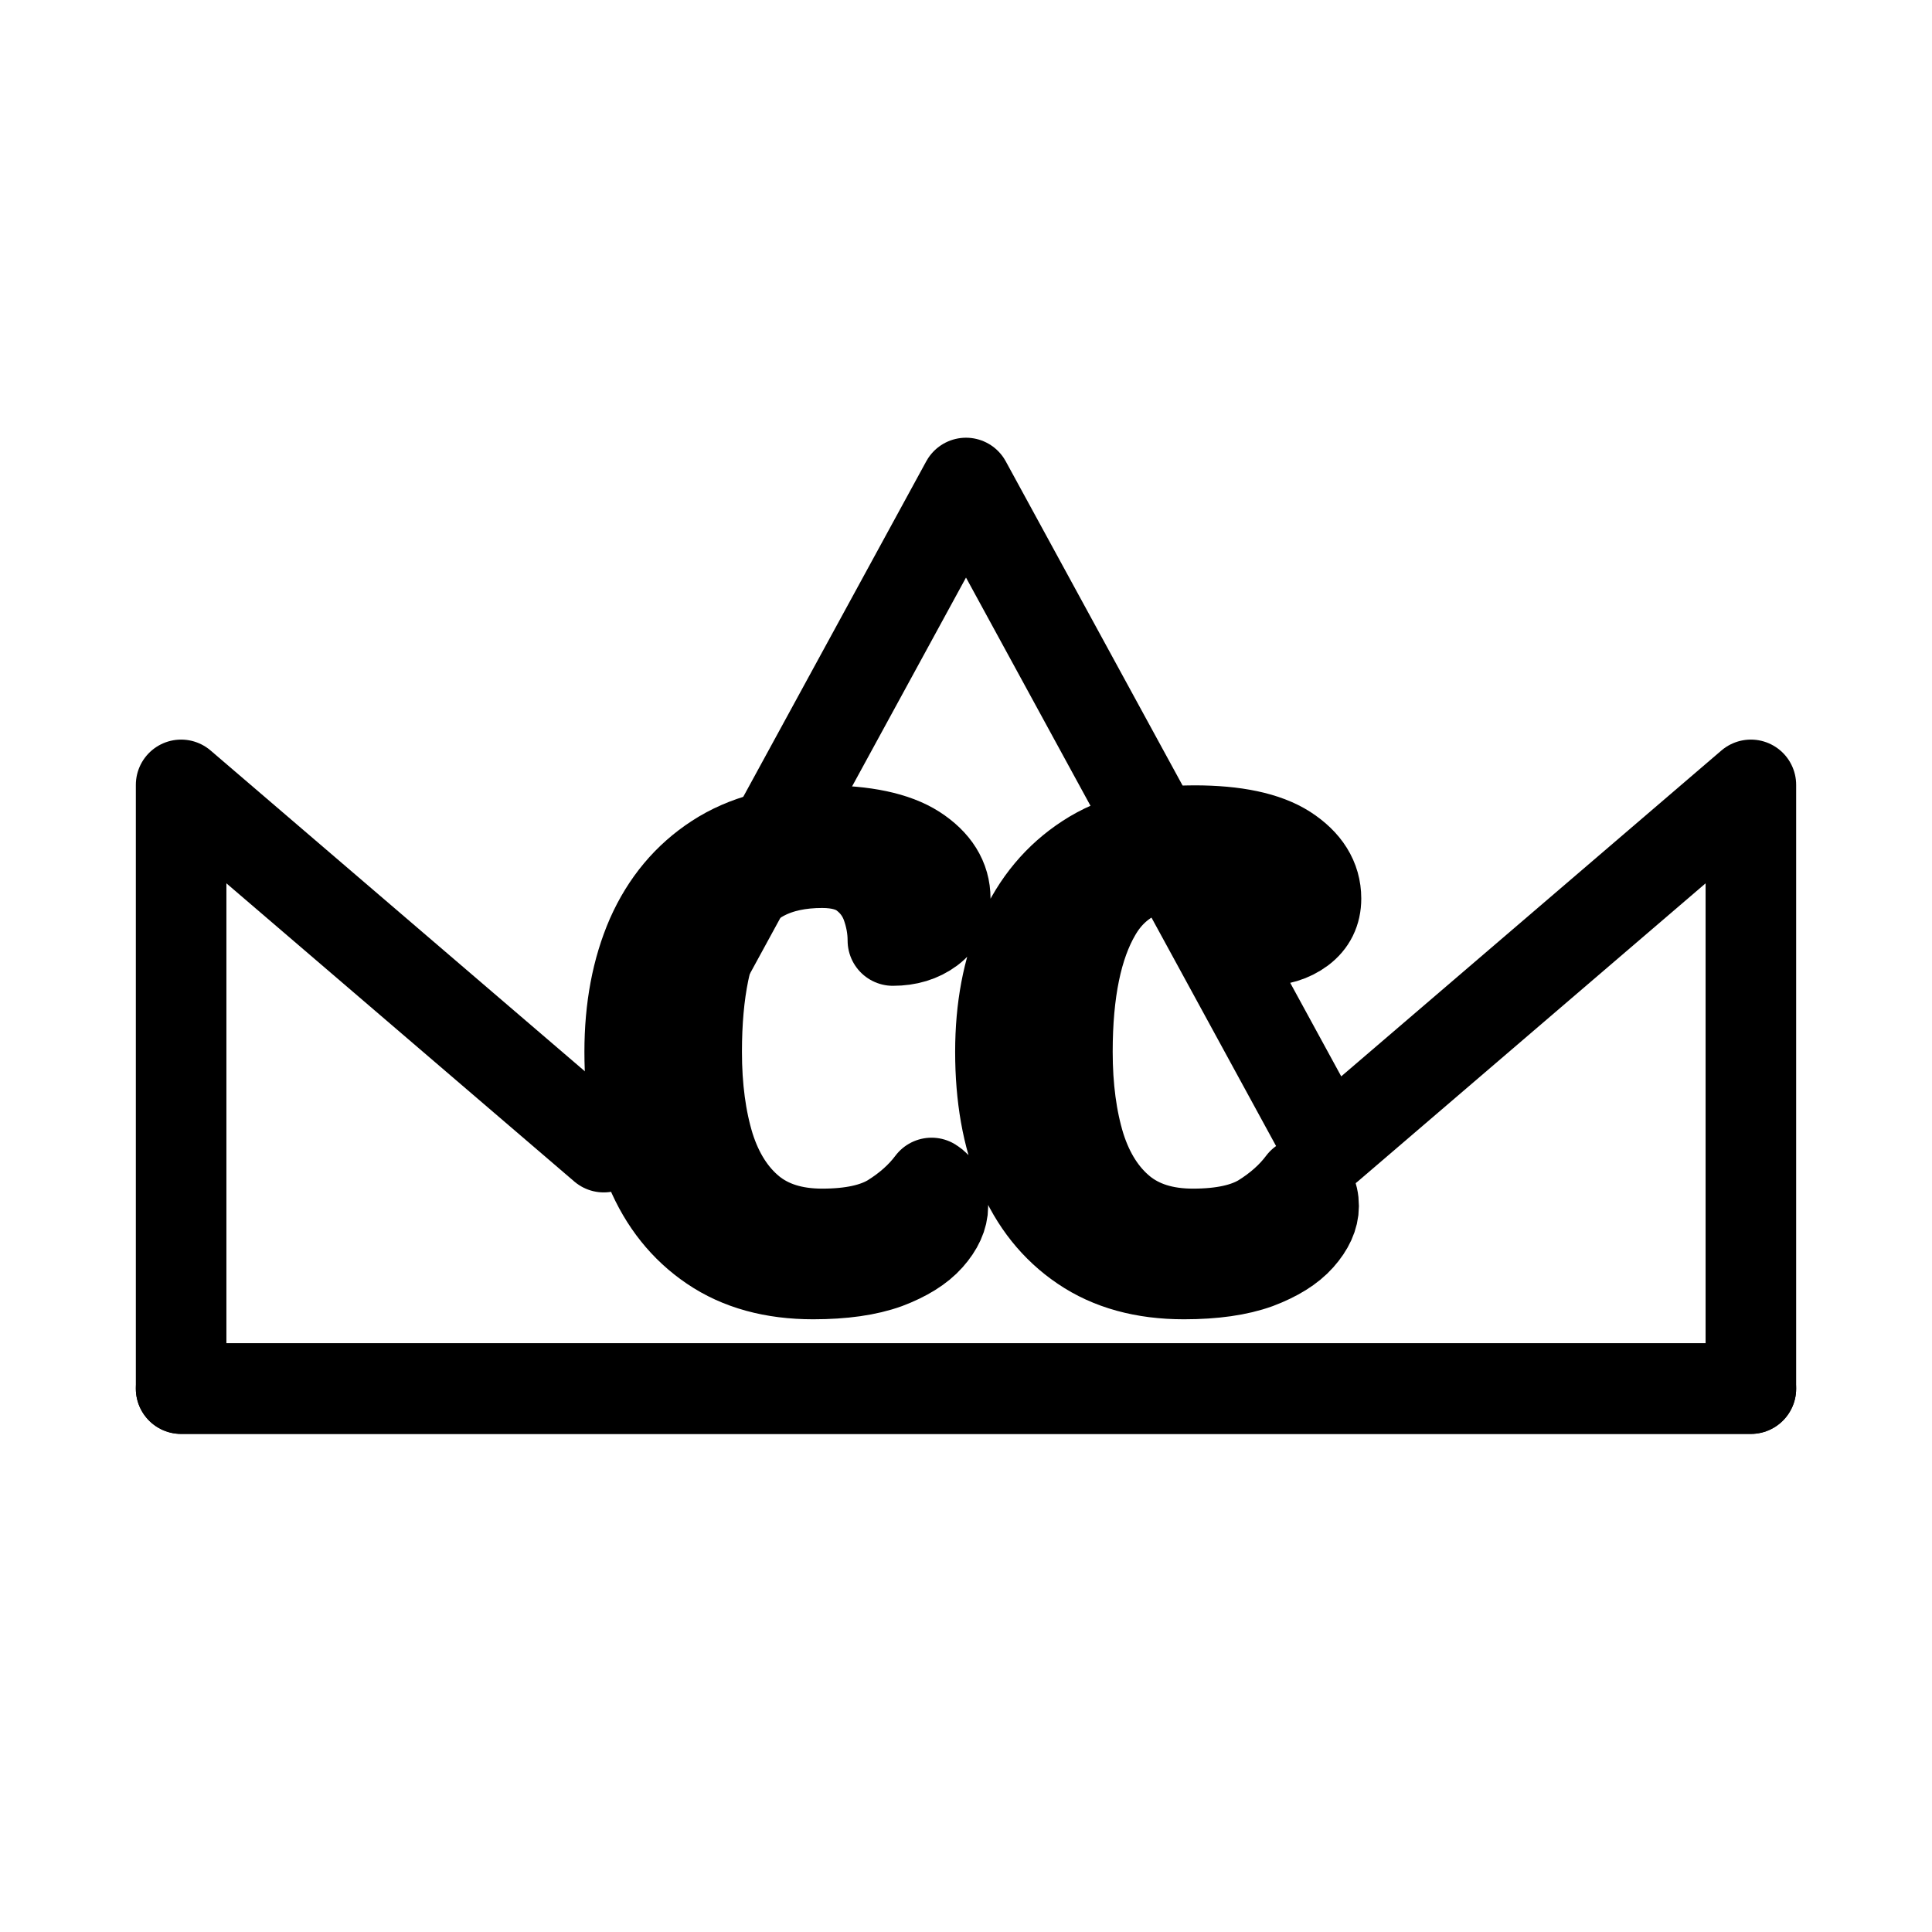
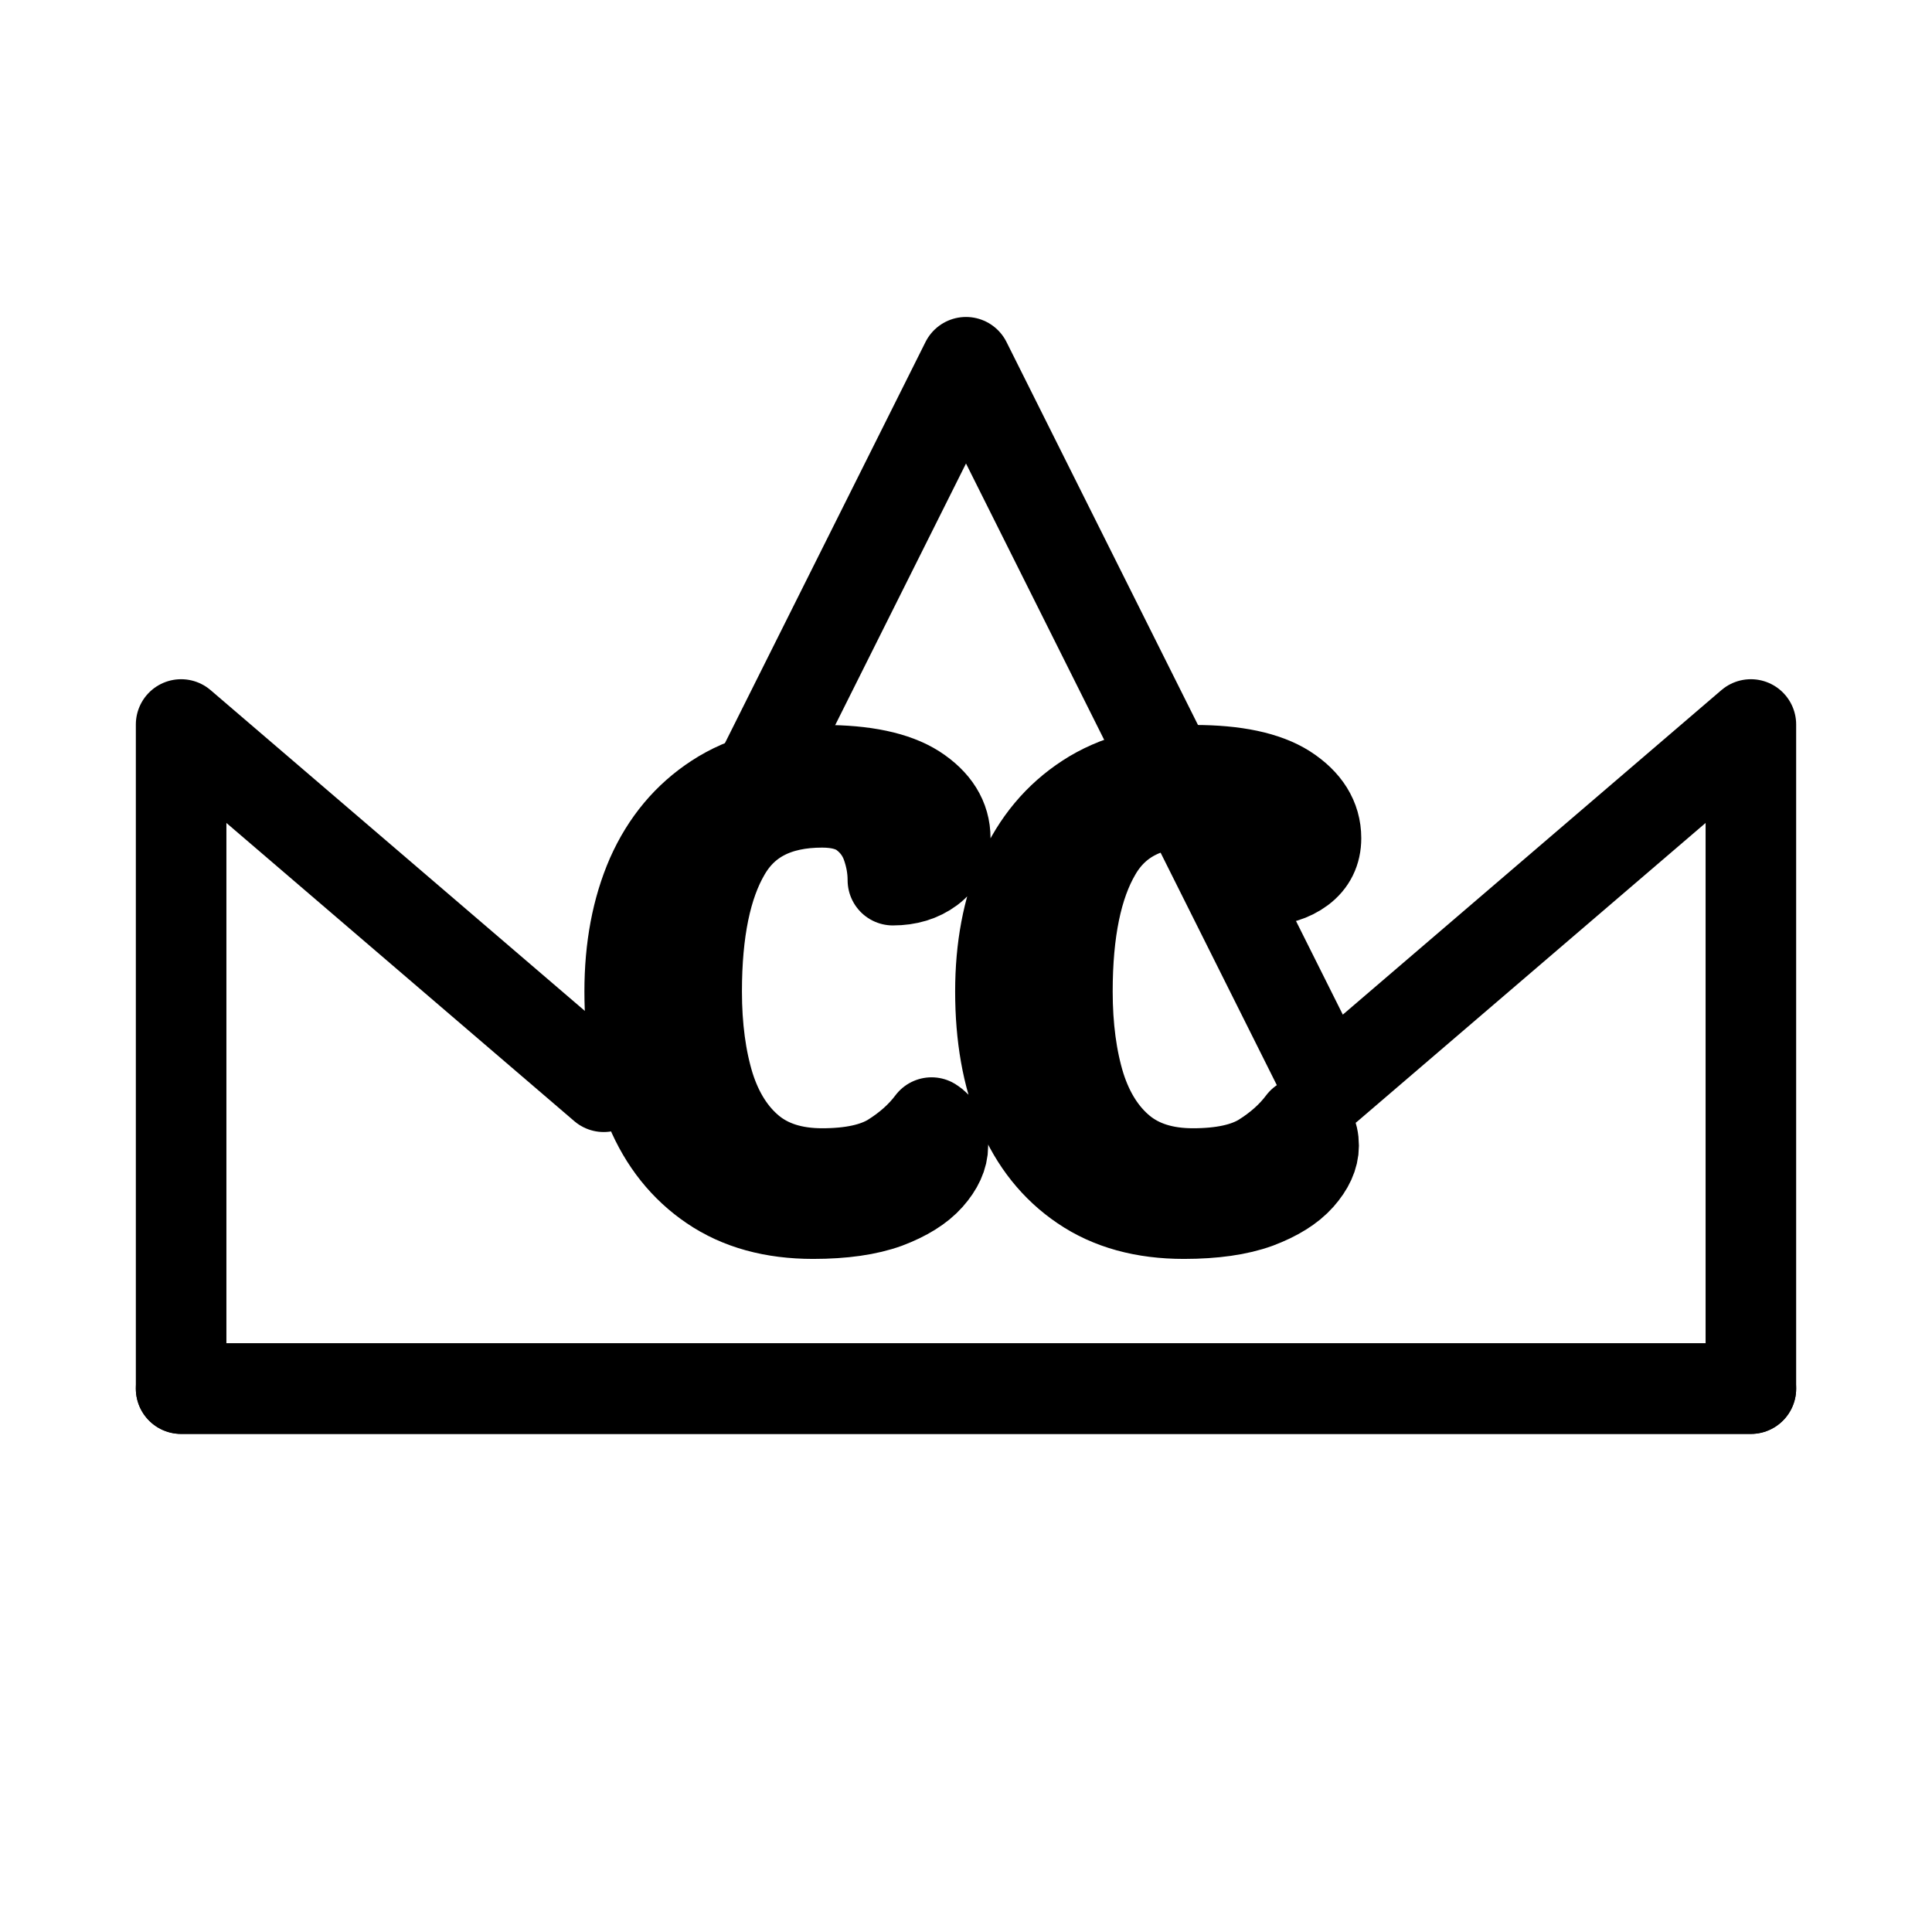
<svg xmlns="http://www.w3.org/2000/svg" width="64" height="64" viewBox="0 0 64 64" fill="none" stroke="currentColor" stroke-width="3" stroke-linecap="round" stroke-linejoin="round">
-   <path d="M6 46 L6 26 L20 38 L32 16 L44 38 L58 26 L58 46 Z" />
+   <path d="M6 46 L6 24 L20 36 L32 12 L44 36 L58 24 L58 46 Z" />
  <line x1="6" y1="46" x2="58" y2="46" />
-   <text x="32" y="42" text-anchor="middle" font-family="Georgia, serif" font-size="20" fill="currentColor">
+   <text x="32" y="40" text-anchor="middle" font-family="Georgia, serif" font-size="20" fill="currentColor">
    CC
  </text>
</svg>
